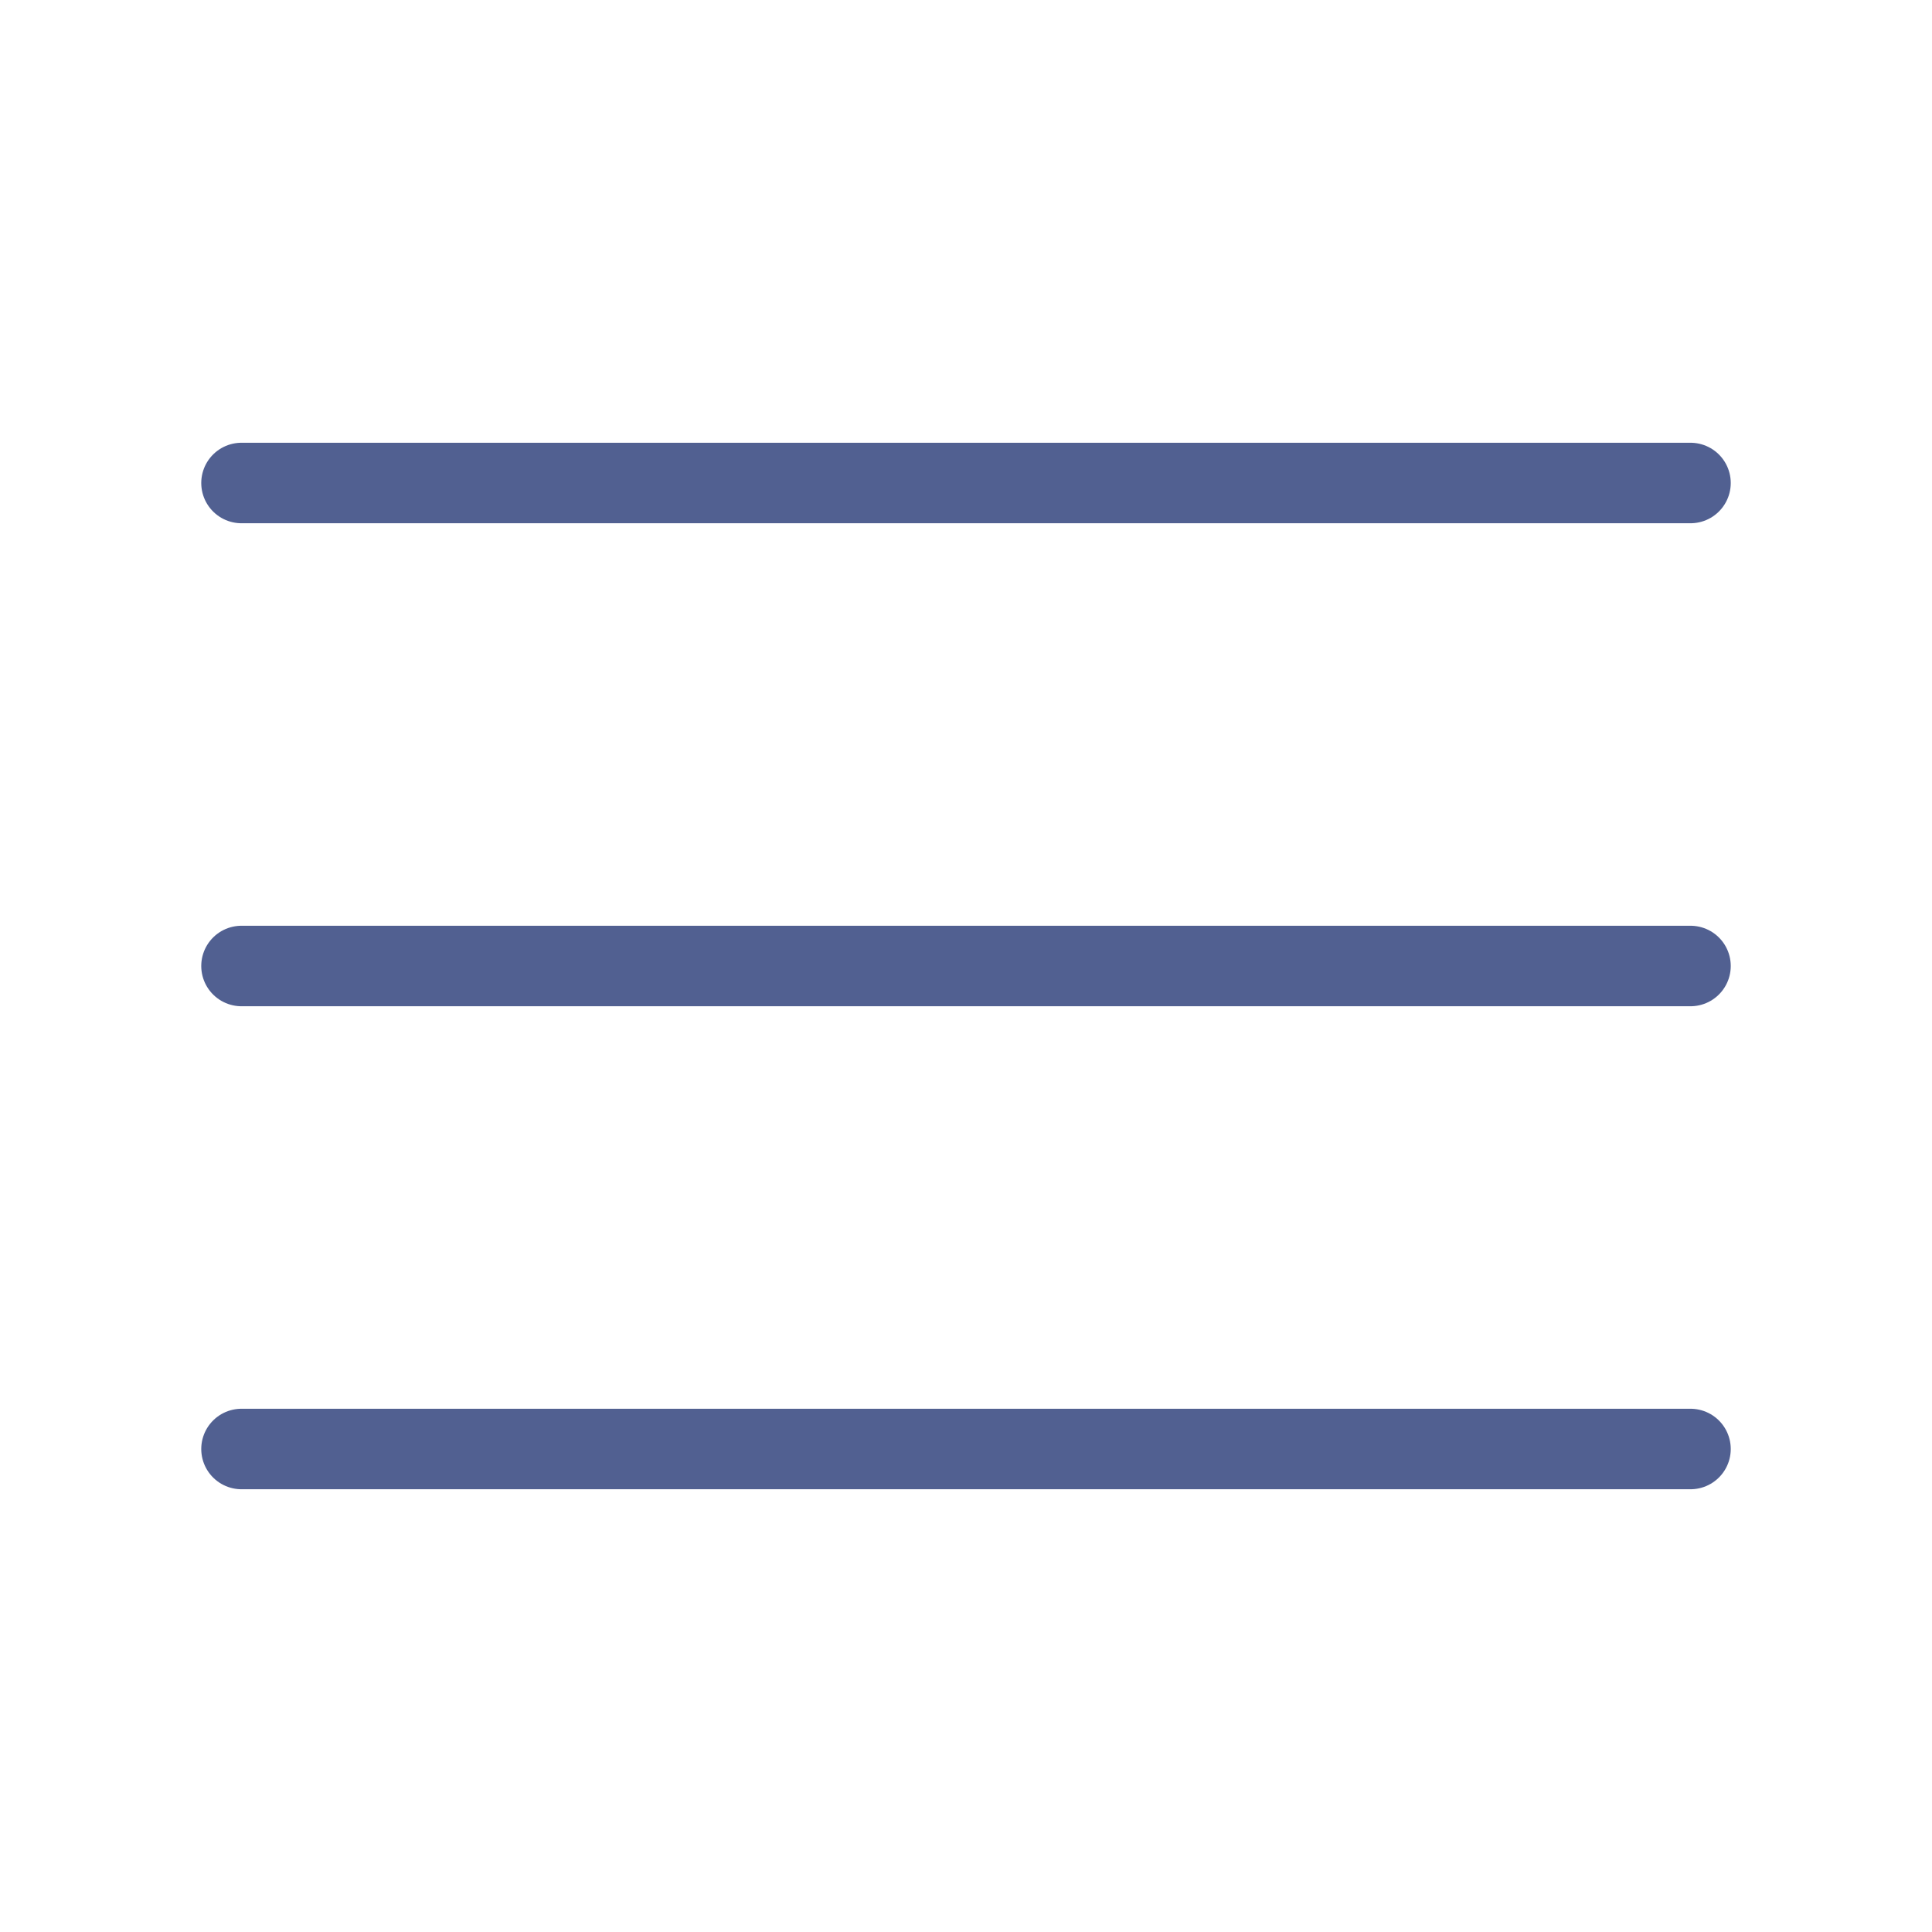
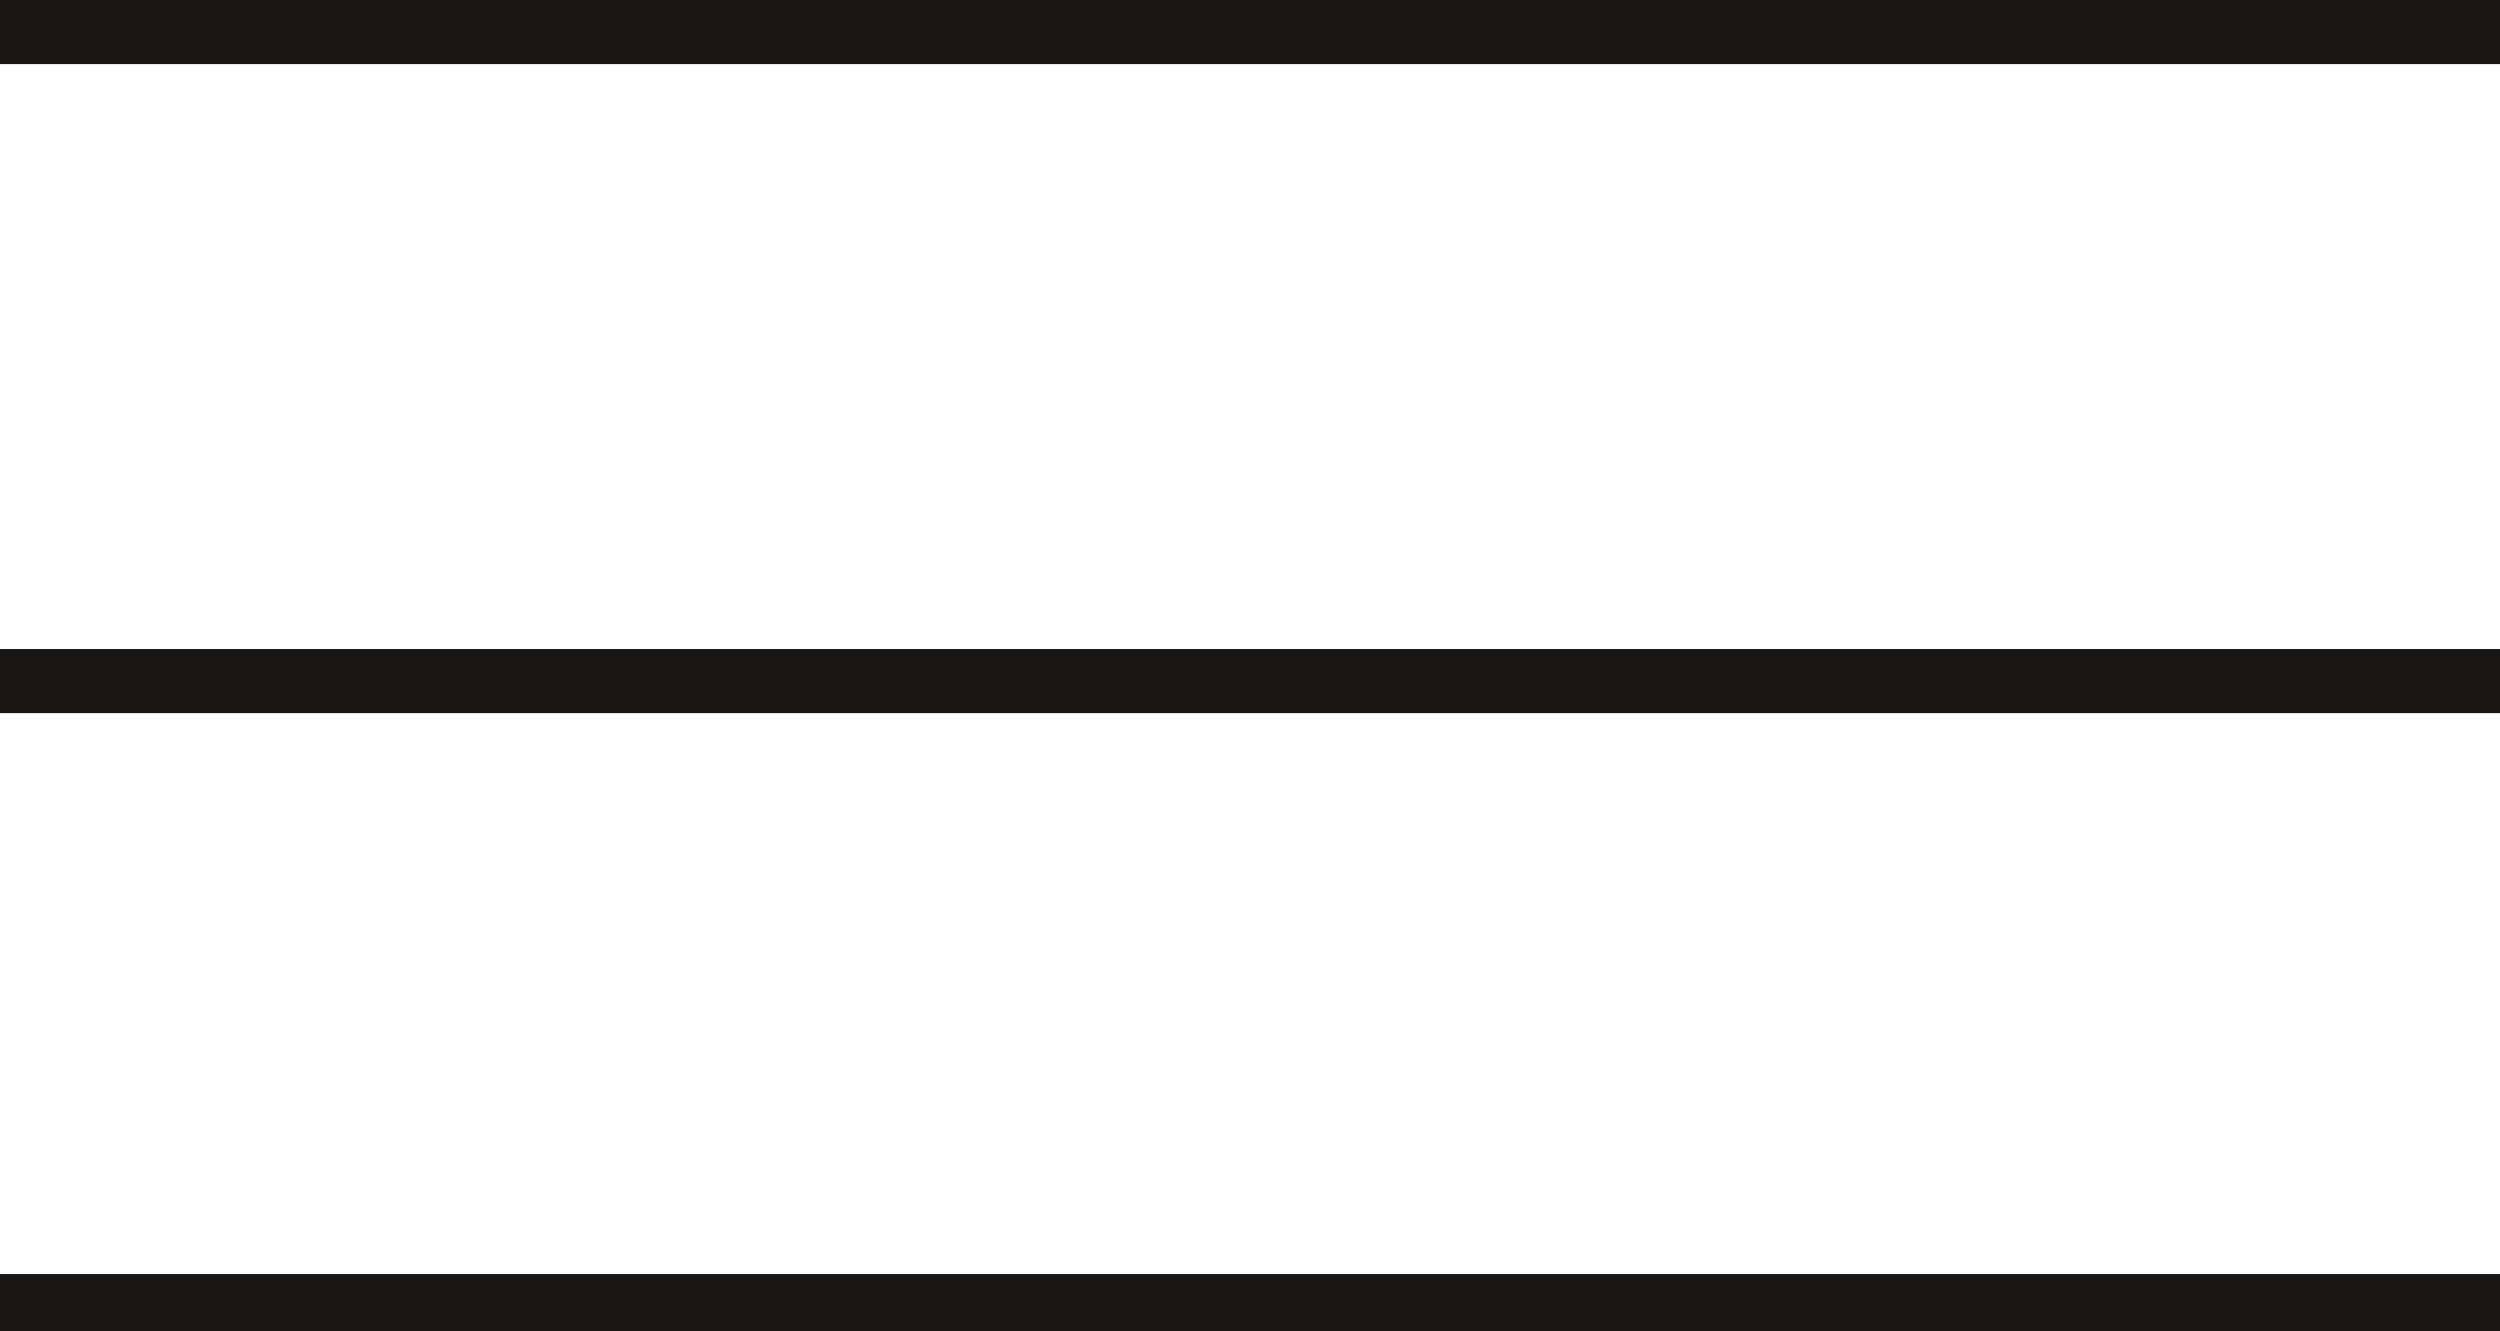
- <svg xmlns="http://www.w3.org/2000/svg" width="36" height="36" viewBox="0 0 24 24" fill="none" stroke="#516091" stroke-width="1" stroke-linecap="round" stroke-linejoin="round" class="feather feather-menu">
-   <line x1="3" y1="12" x2="21" y2="12" />
-   <line x1="3" y1="6" x2="21" y2="6" />
-   <line x1="3" y1="18" x2="21" y2="18" />
+ <svg xmlns="http://www.w3.org/2000/svg" version="1.1" id="Ebene_1" x="0px" y="0px" viewBox="0 0 31.2 16.6" style="enable-background:new 0 0 31.2 16.6;" xml:space="preserve">
+   <style type="text/css">
+ 	.st0{fill:#181716;}
+ </style>
+   <g>
+     <rect class="st0" width="31.2" height="0.8" />
+     <rect y="8.1" class="st0" width="31.2" height="0.8" />
+     <rect y="15.9" class="st0" width="31.2" height="0.8" />
+   </g>
</svg>
